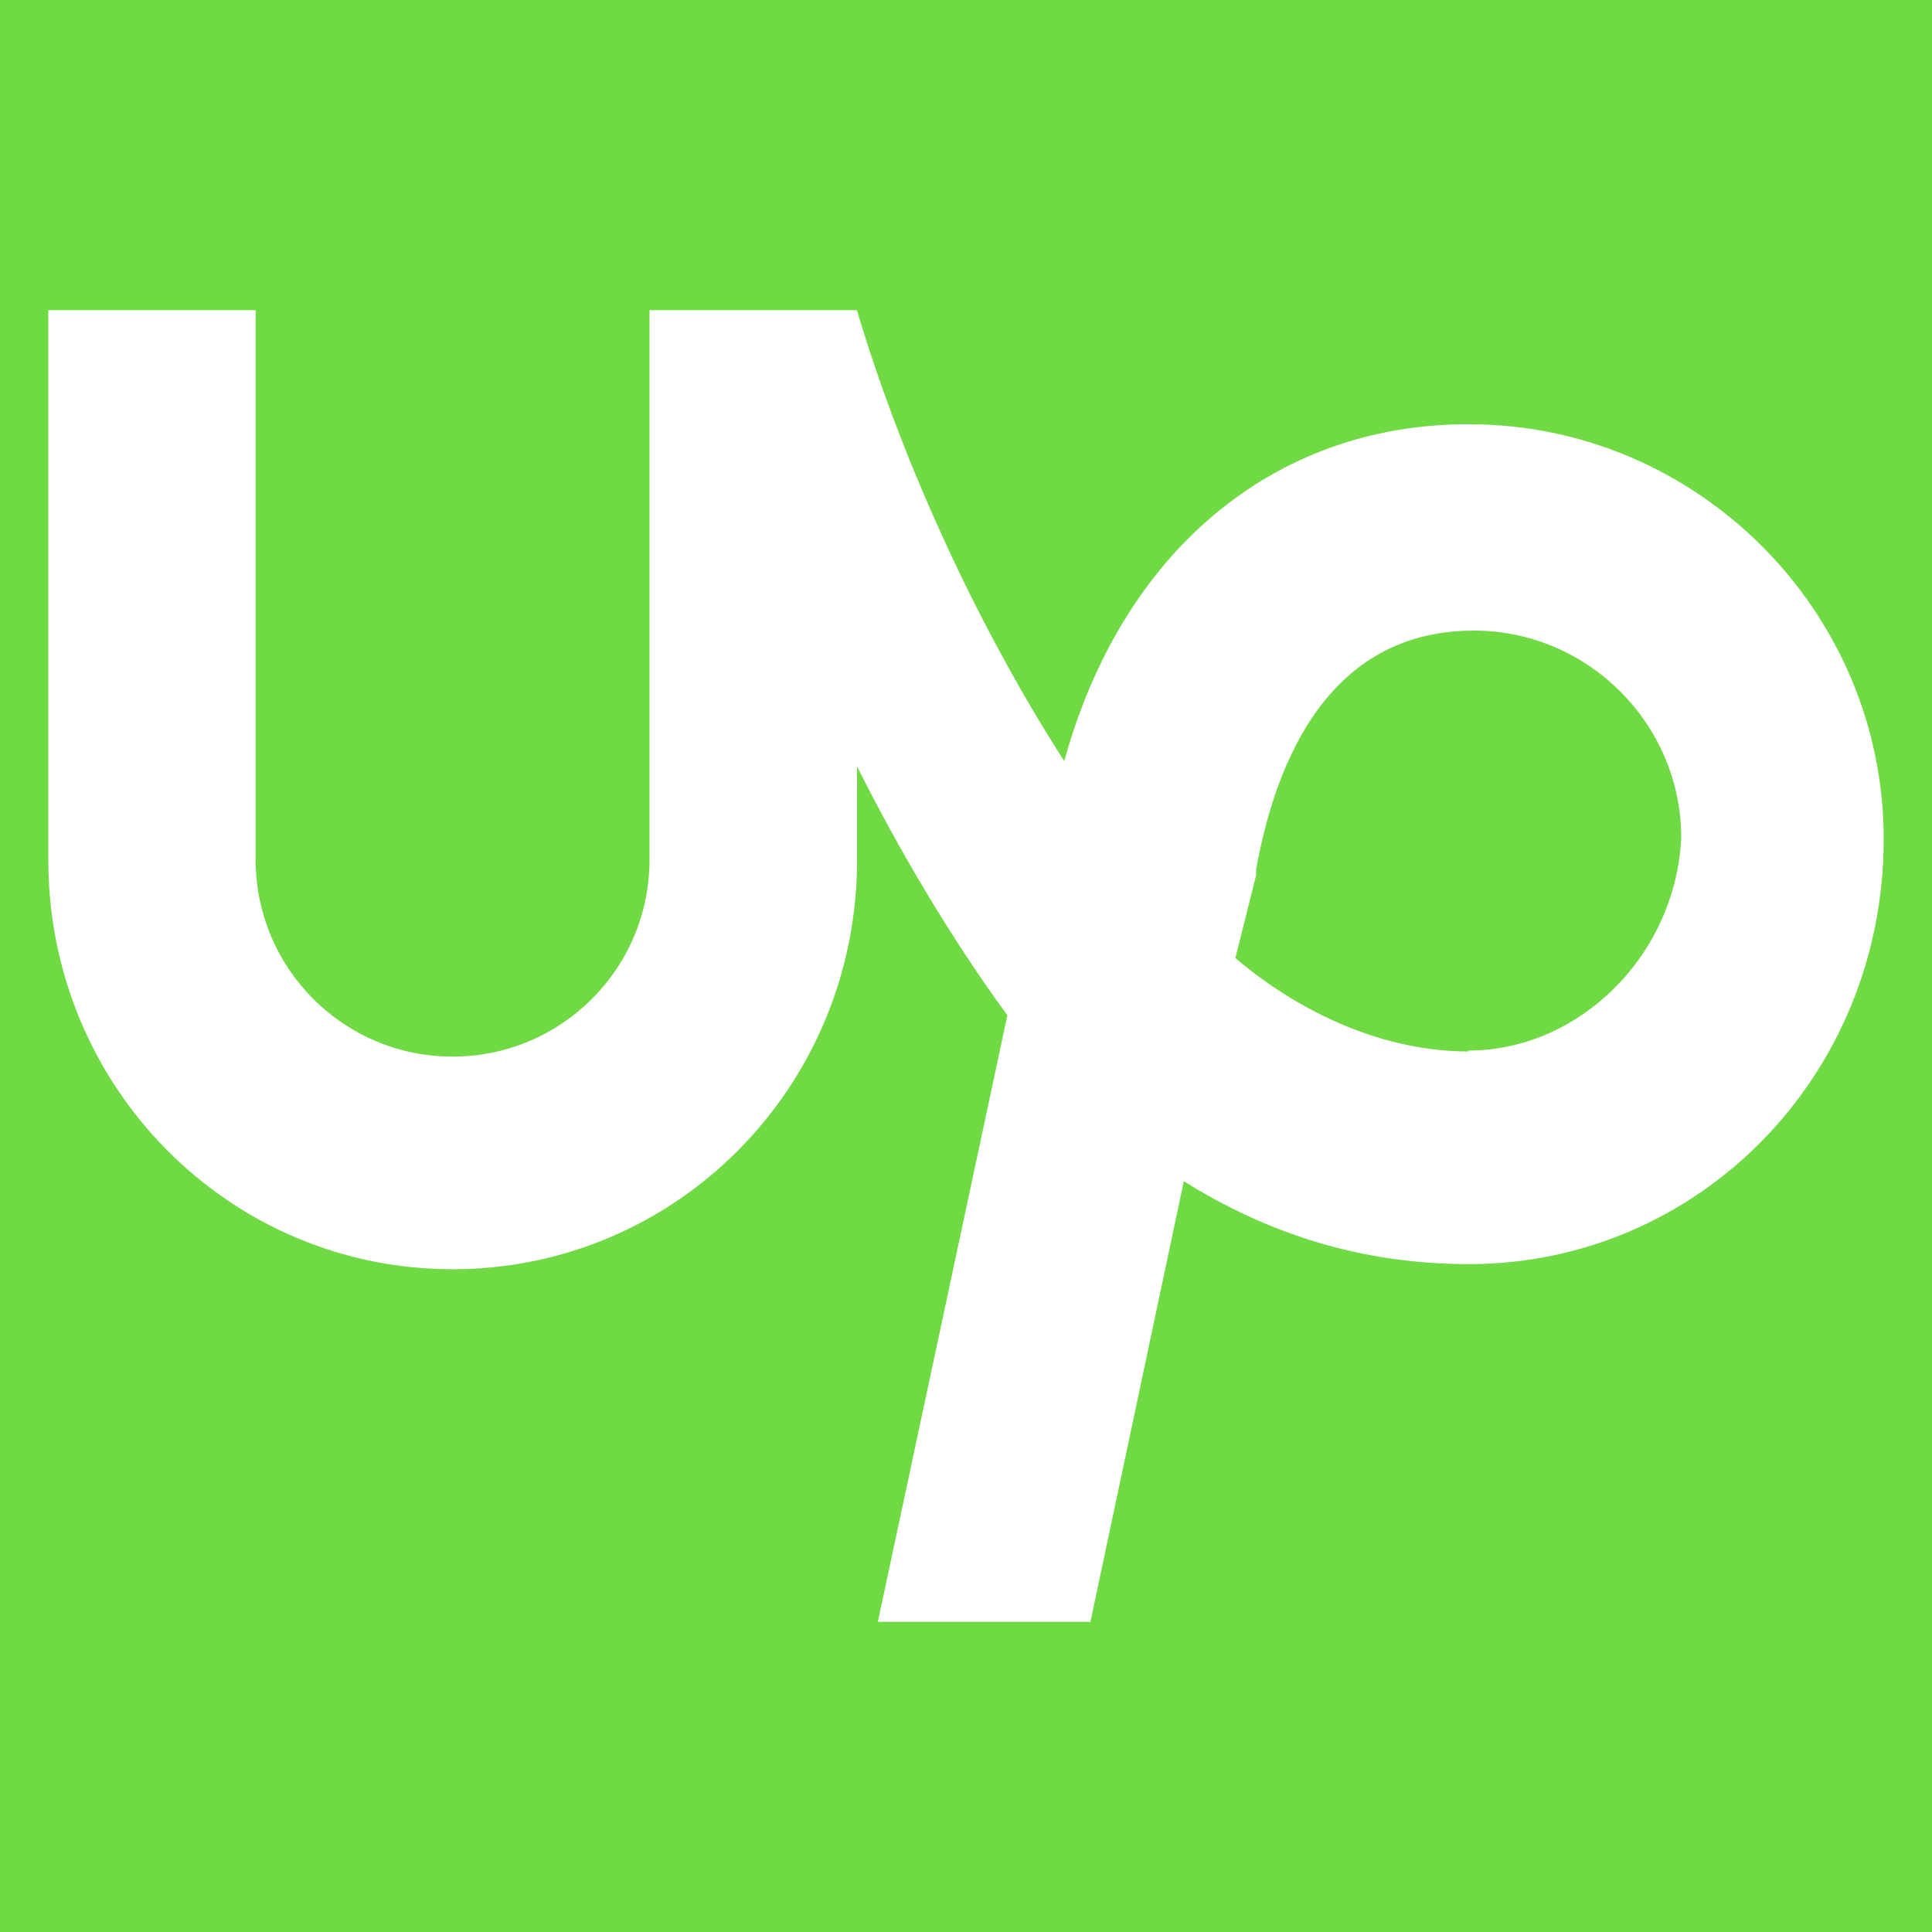
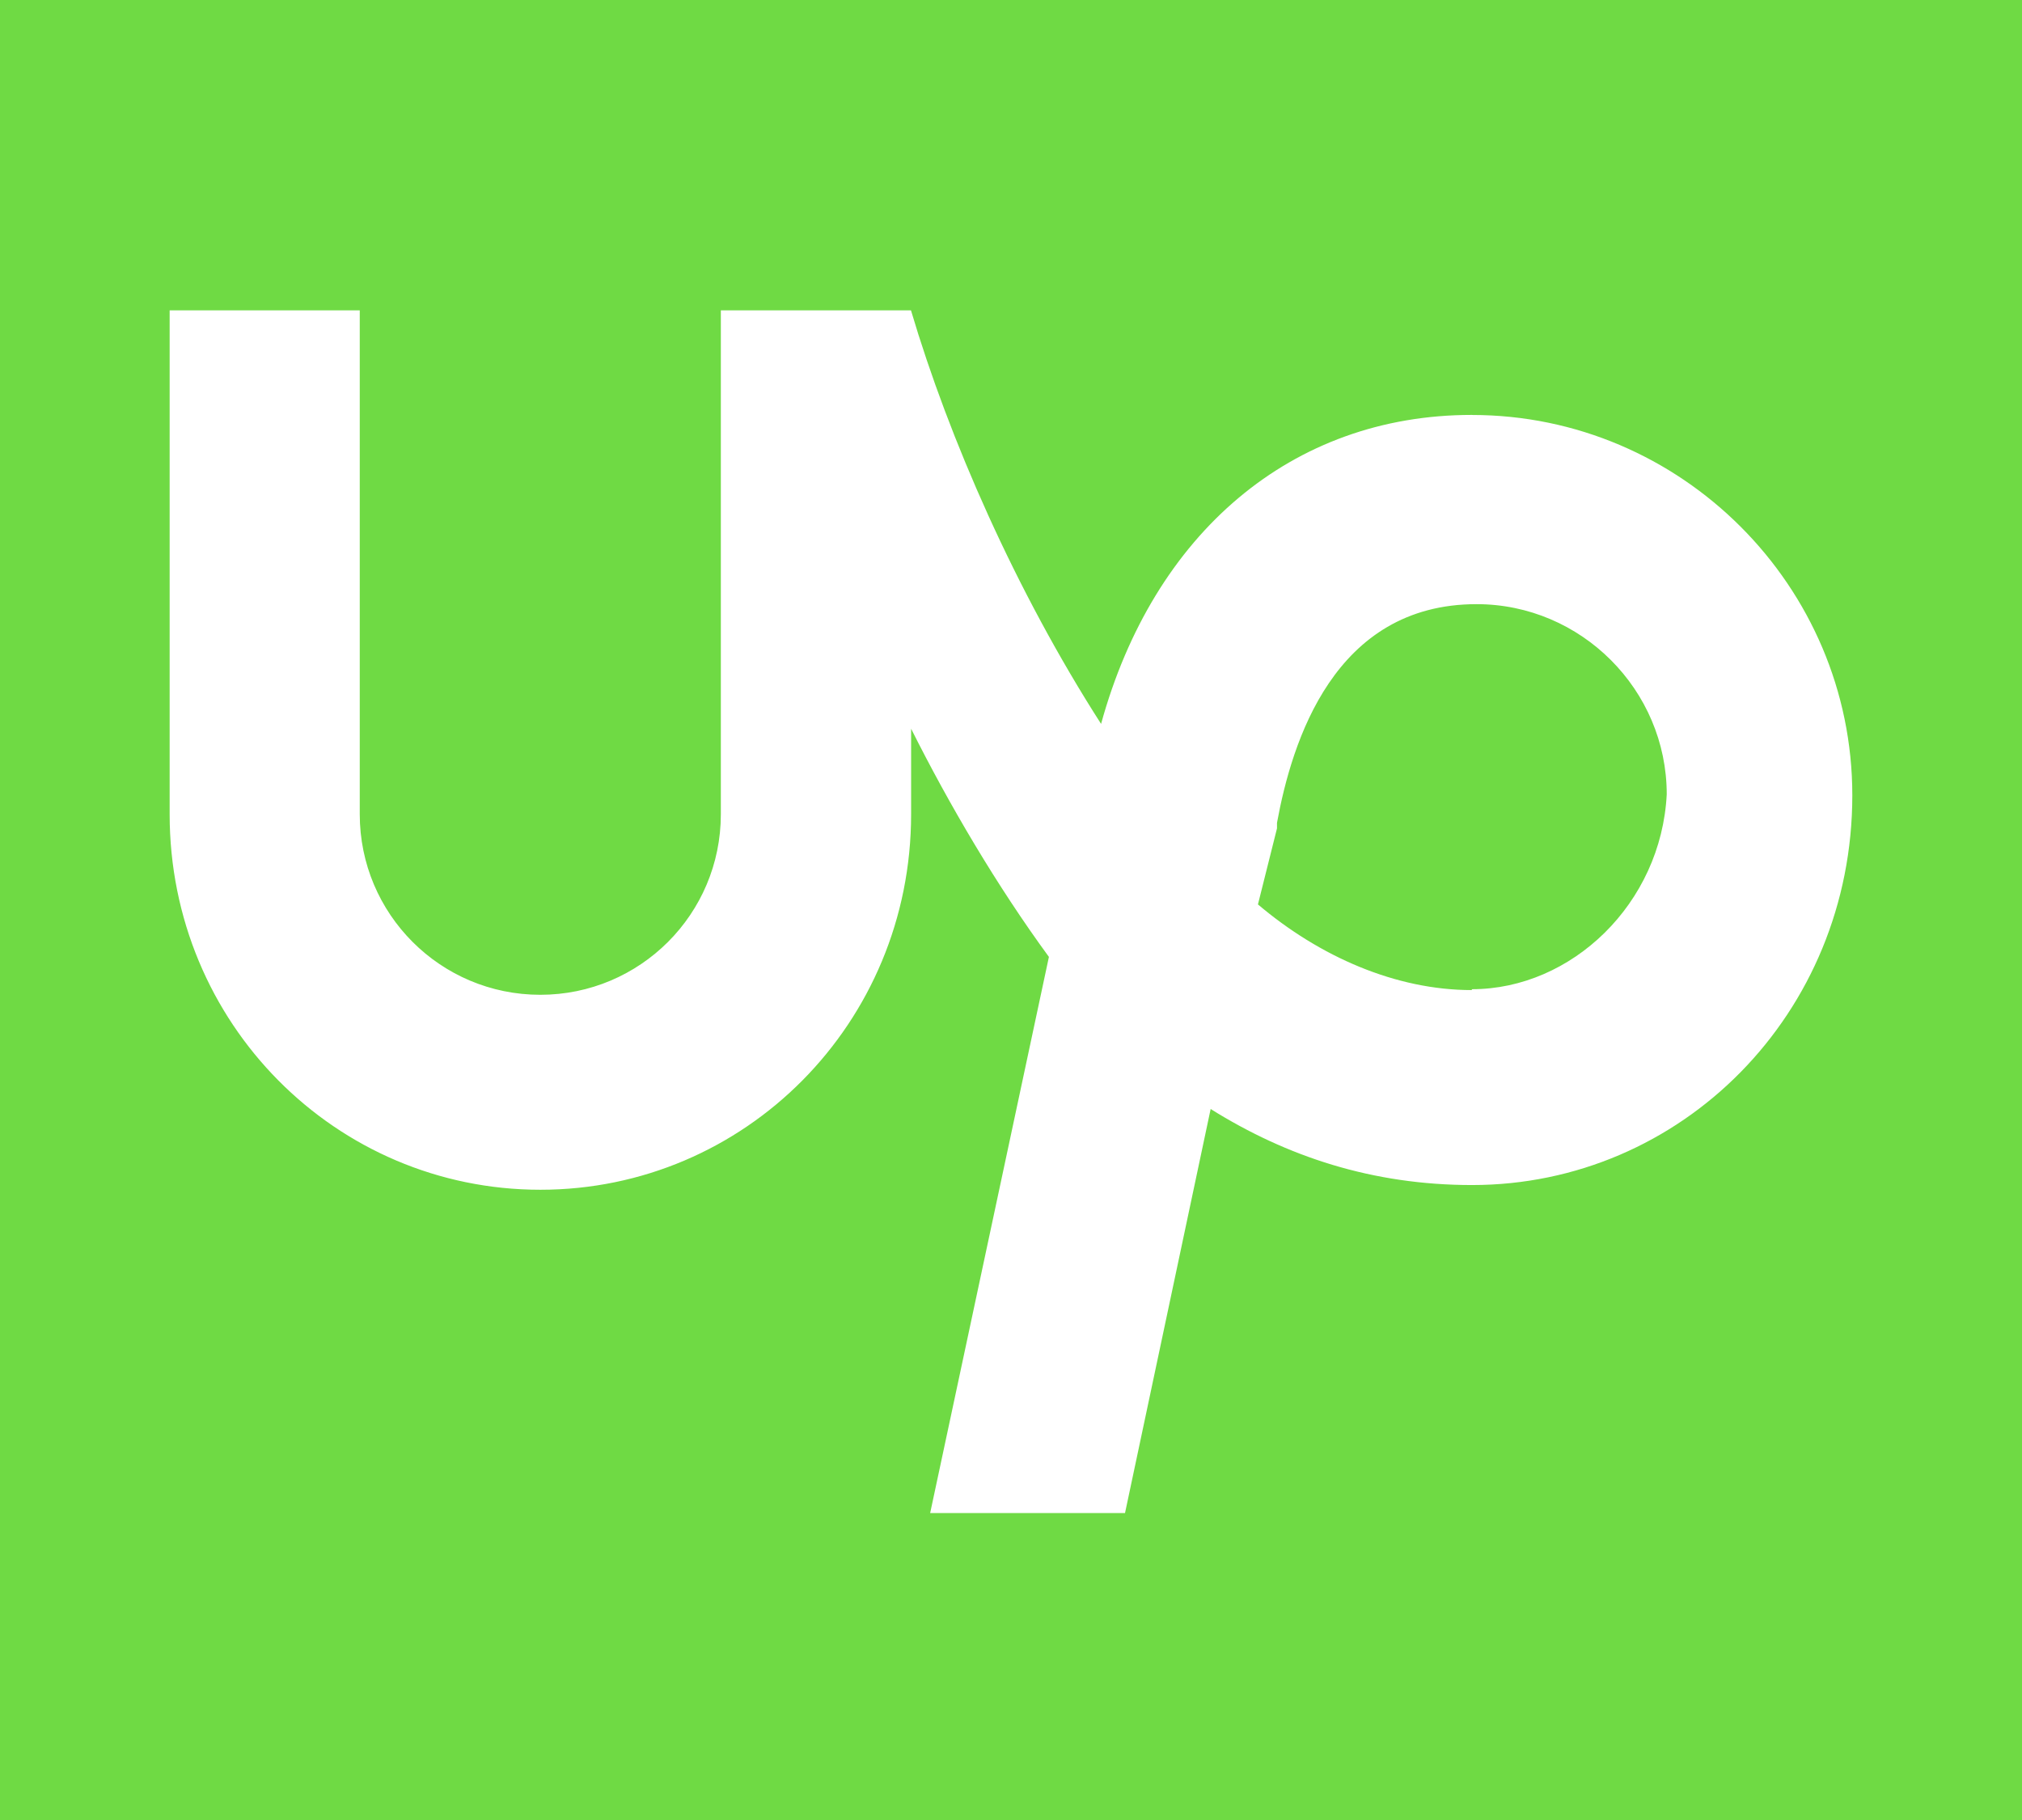
- <svg xmlns="http://www.w3.org/2000/svg" version="1.1" viewBox="0 0 100 100">
-   <rect width="100" fill="#6fda44" height="100" />
-   <path stroke-width="2.683" fill="#fff" d="m76.018 21.955c-10.193 0-17.979 6.705-20.932 17.442-4.824-7.518-8.584-16.1-10.733-23.345h-10.734v28.445c0 5.639-4.564 10.193-10.193 10.193-5.639 0-10.193-4.564-10.193-10.193v-28.445h-10.733v28.445c0 11.808 9.389 21.199 20.931 21.199 11.539 0 20.931-9.389 20.931-21.199v-4.826c2.151 4.292 4.835 8.856 7.78 12.881l-6.705 31.396h11.002l4.835-22.809c4.292 2.684 9.128 4.292 14.759 4.292 11.806 0 21.467-9.66 21.467-22.003 0-11.808-9.66-21.469-21.467-21.469zm0 32.469c-4.292 0-8.584-1.88-12.076-4.835l1.076-4.292v-0.313c0.835-4.564 3.217-12.345 11.27-12.345 5.901 0 10.734 4.835 10.734 10.735-0.313 6.172-5.368 11.002-11.002 11.002z" />
+ <svg xmlns="http://www.w3.org/2000/svg" version="1.1" viewBox="0 0 100 90">
+   <rect y="-2.861e-6" width="100" height="90" fill="#6fda44" stroke-width=".949" />
+   <path d="m72.791 20.518c-8.929 0-15.749 5.873-18.336 15.279-4.226-6.586-7.519-14.103-9.402-20.45h-9.403v24.917c0 4.94-3.998 8.929-8.929 8.929-4.94 0-8.929-3.998-8.929-8.929v-24.917h-9.402v24.917c0 10.344 8.224 18.57 18.335 18.57 10.108 0 18.335-8.224 18.335-18.57v-4.228c1.885 3.76 4.236 7.758 6.815 11.283l-5.873 27.502h9.637l4.235-19.98c3.76 2.351 7.996 3.76 12.929 3.76 10.342 0 18.805-8.462 18.805-19.274 0-10.344-8.462-18.806-18.805-18.806zm0 28.442c-3.76 0-7.52-1.647-10.578-4.236l0.942-3.76v-0.274c0.732-3.998 2.818-10.814 9.872-10.814 5.169 0 9.403 4.236 9.403 9.404-0.274 5.407-4.702 9.637-9.637 9.637z" fill="#fff" stroke-width="2.351" />
</svg>
